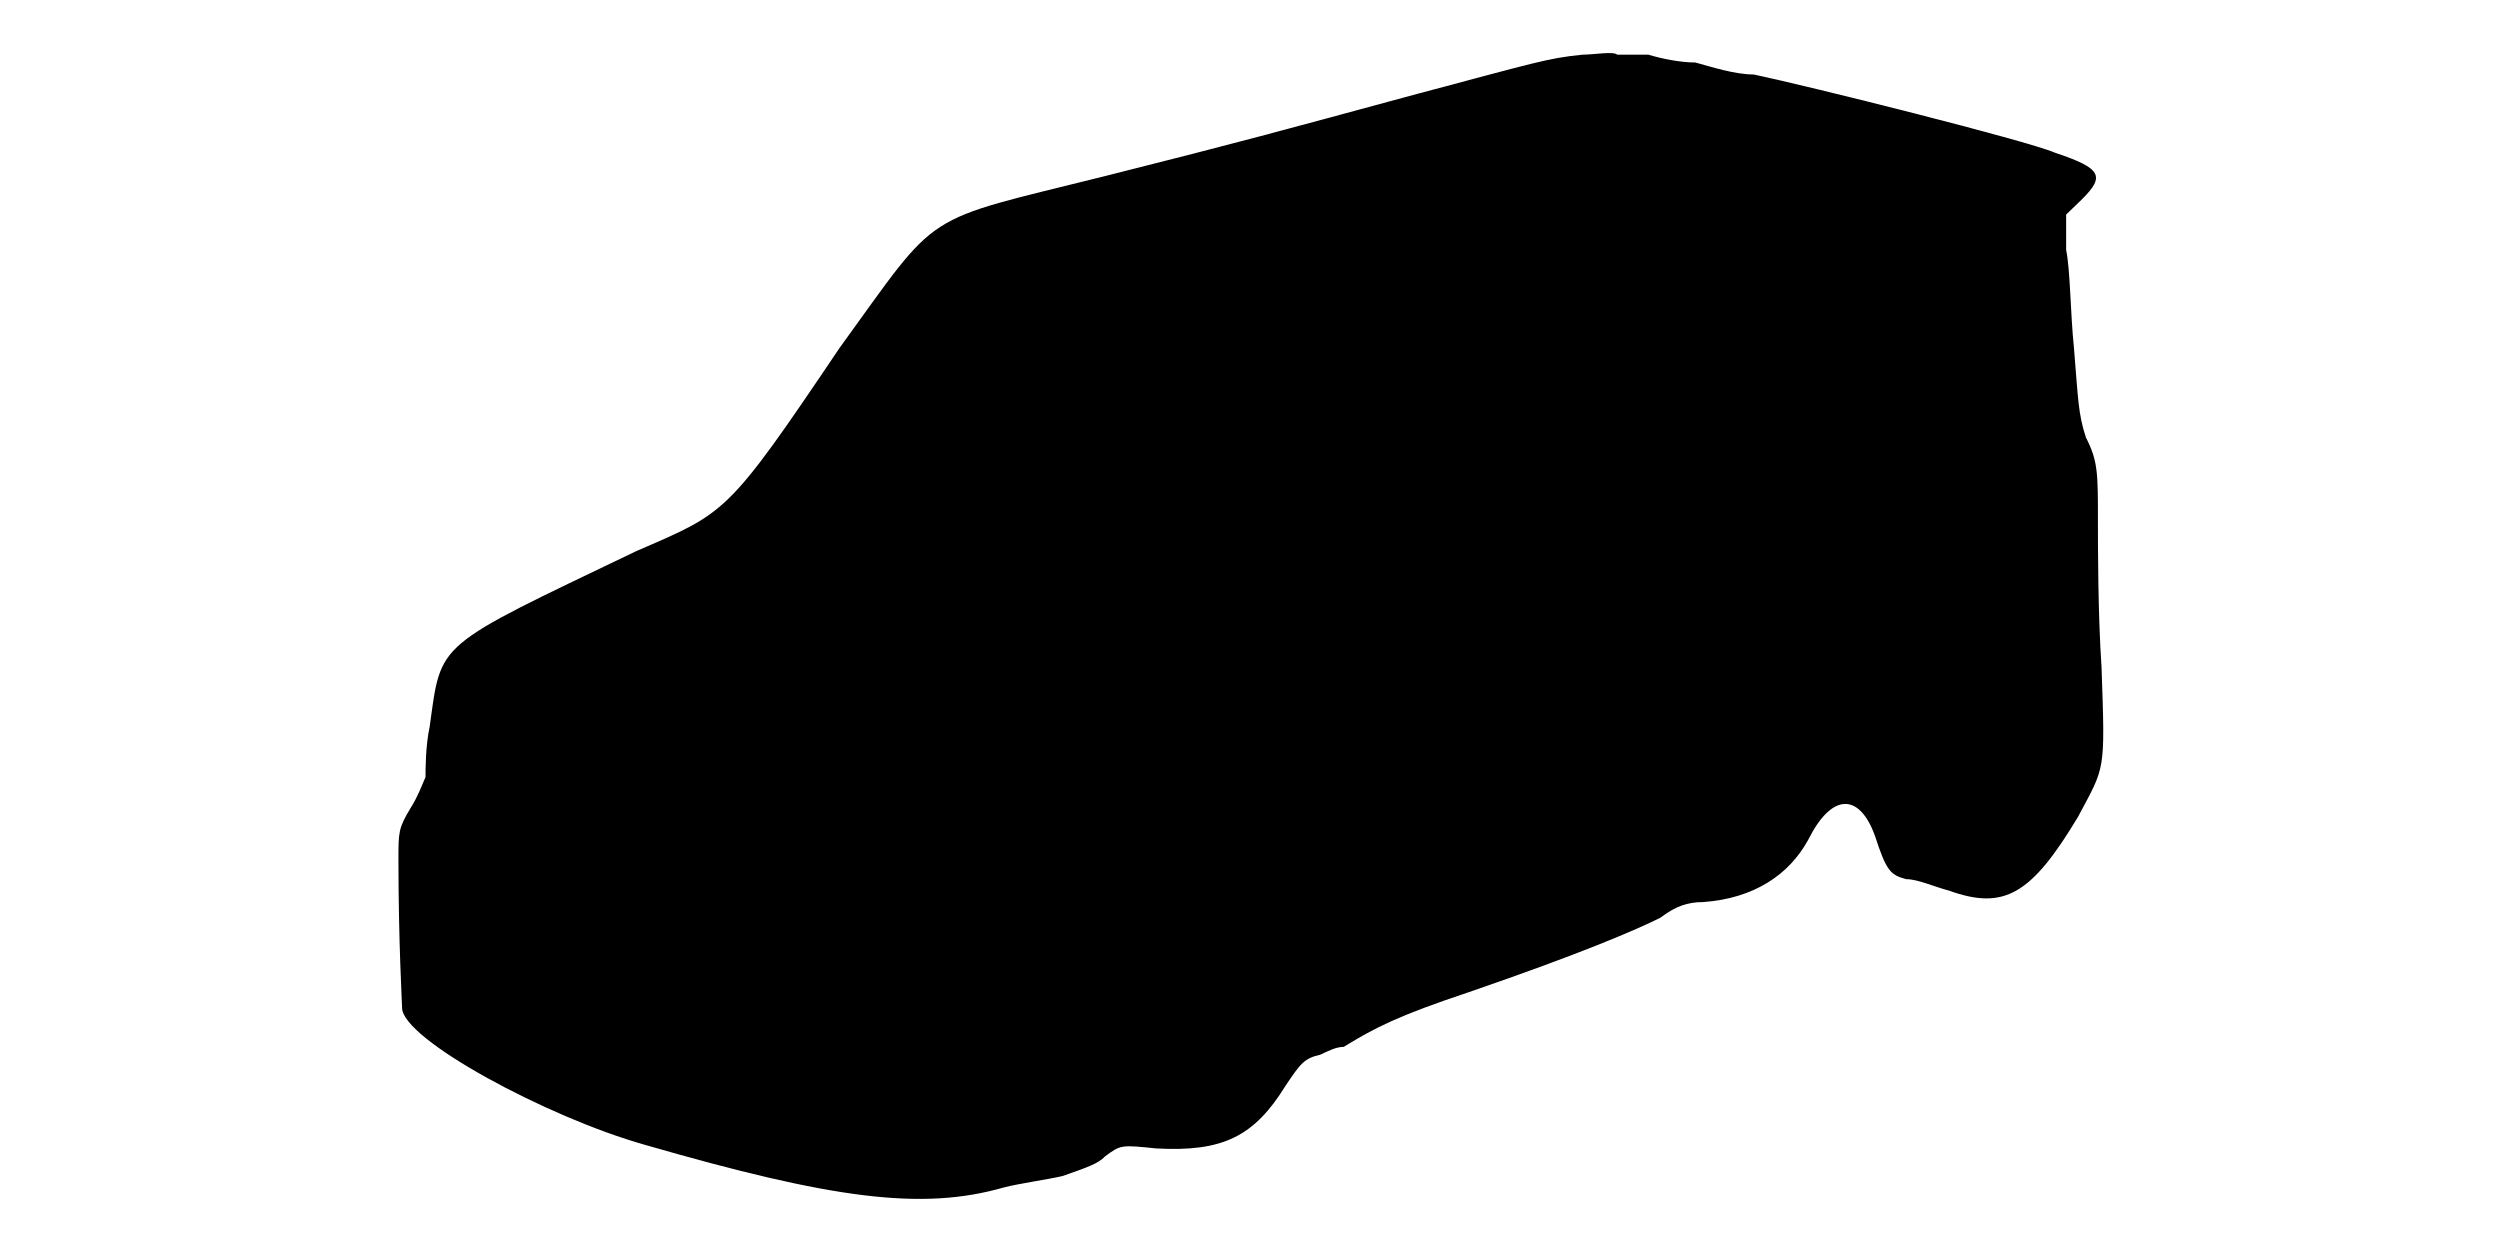
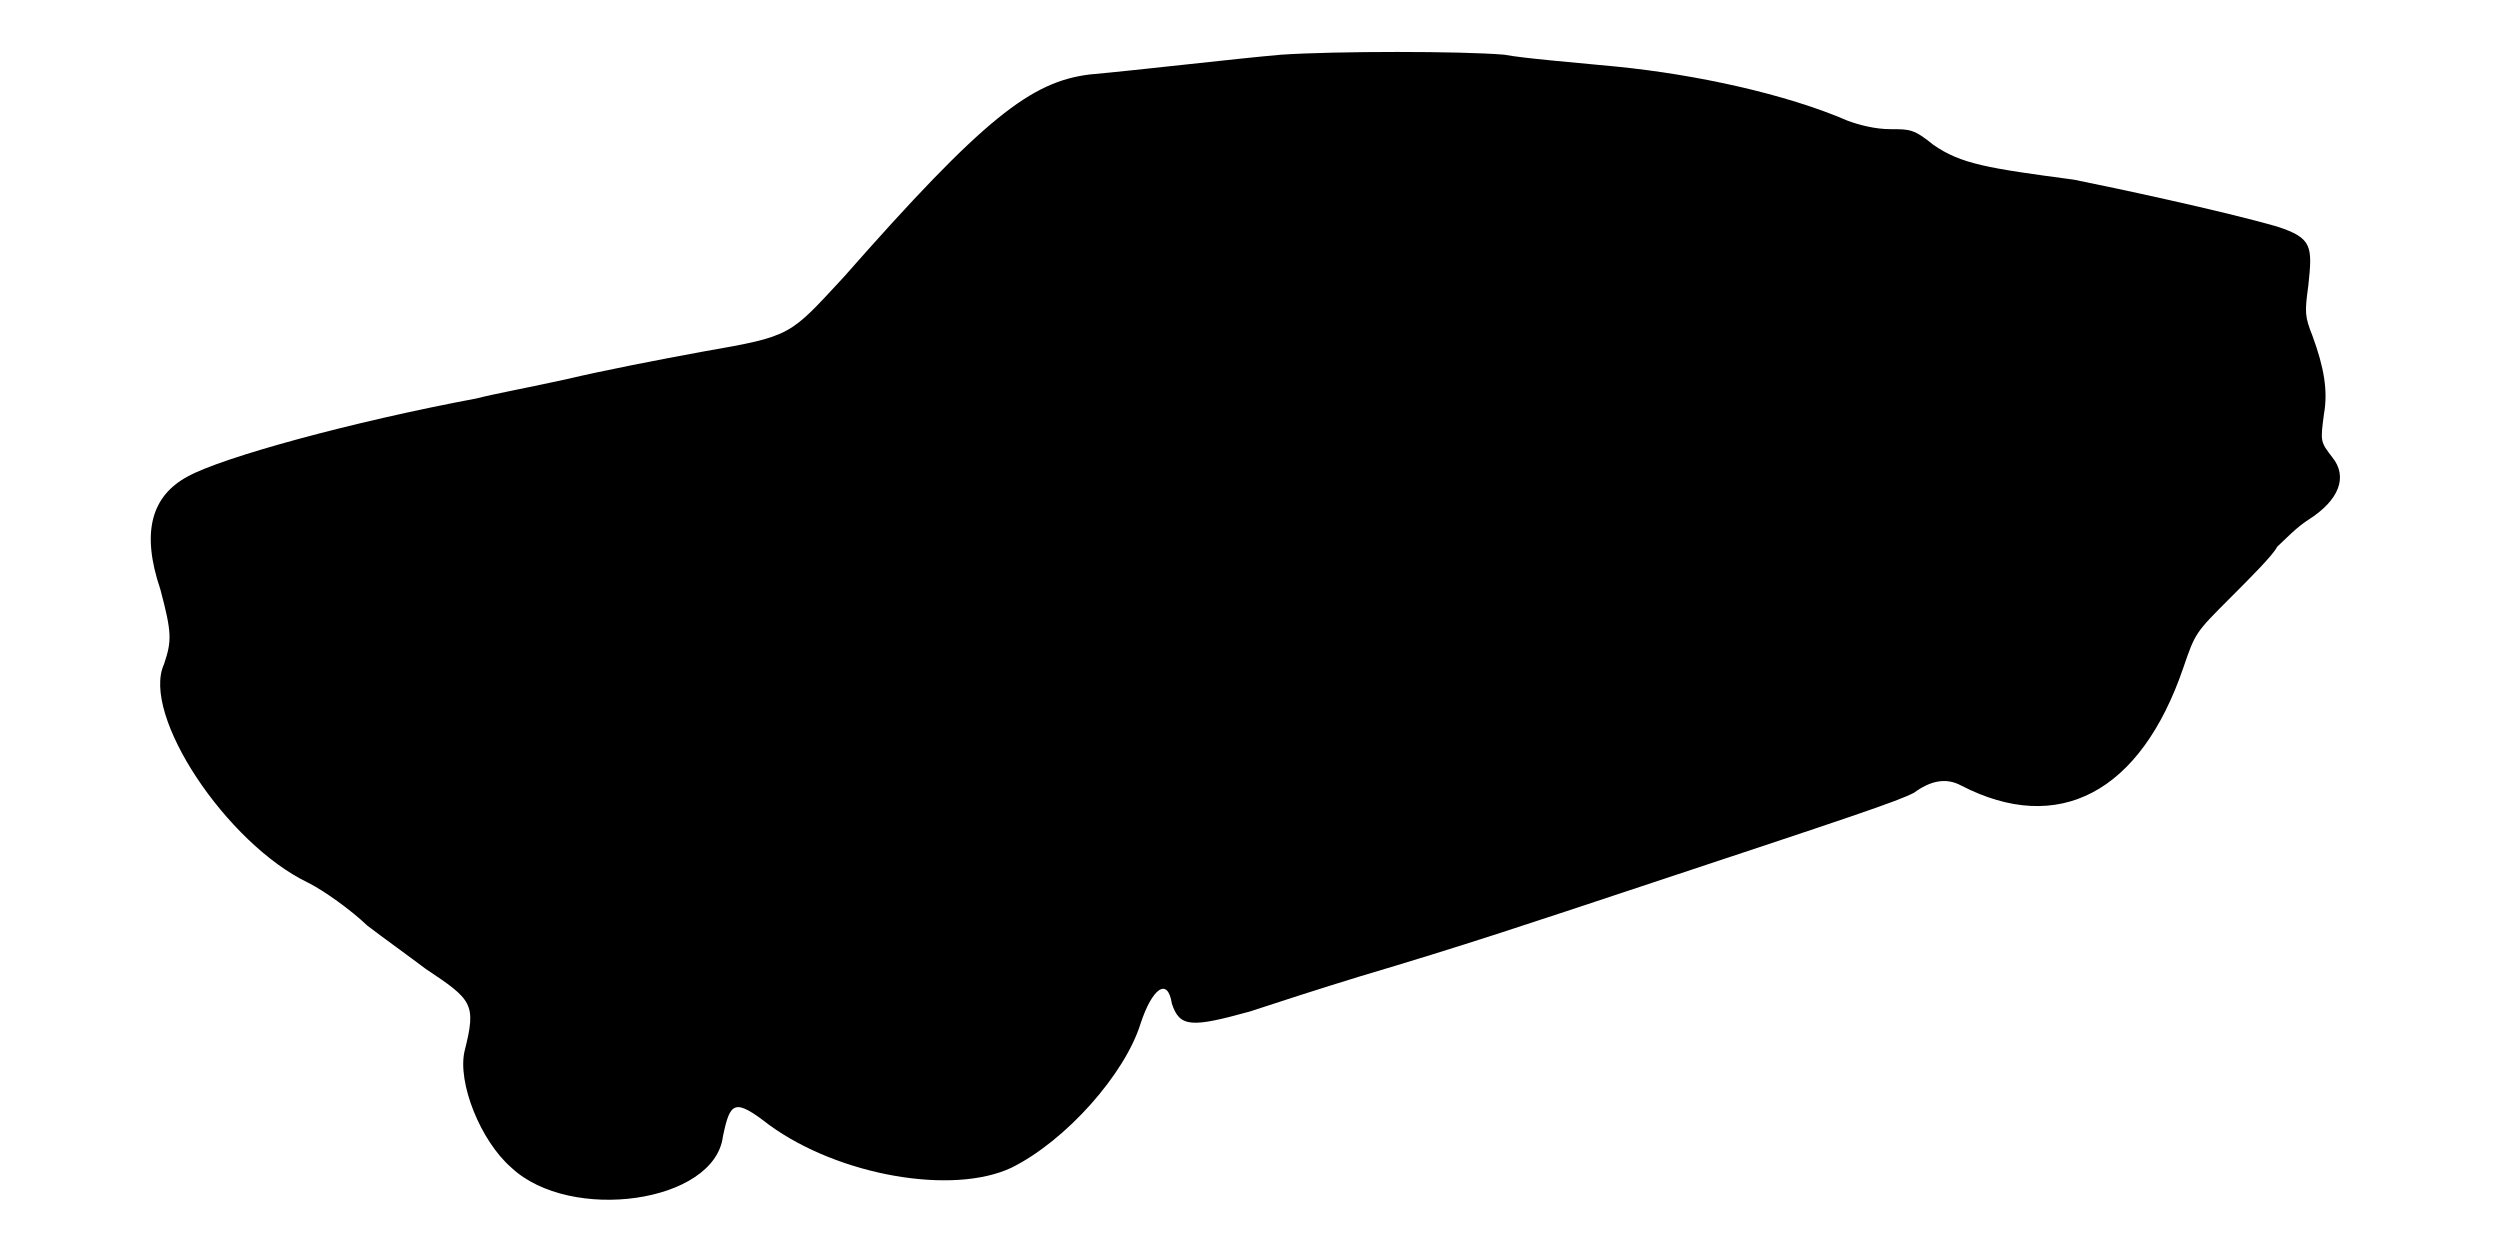
<svg xmlns="http://www.w3.org/2000/svg" viewBox="0 0 48 24">
-   <path d="M30.38 1.05c-.68.07-.9.15-3.16.75-2.77.75-3.3.9-6 1.58-3.6.9-3.14.6-5.1 3.3-2.17 3.22-2.17 3.15-3.9 3.9-3.9 1.87-3.74 1.72-3.97 3.37-.08.37-.08.83-.08.97-.07.16-.15.38-.29.6-.23.38-.23.46-.23.98 0 1.58.07 2.77.07 2.85 0 .6 2.78 2.1 4.66 2.63 3.6 1.04 5.32 1.27 6.89.82.31-.08.83-.15 1.13-.22.45-.16.68-.23.82-.38.3-.22.3-.22.98-.15 1.28.07 1.88-.23 2.48-1.2.3-.45.37-.53.67-.6.15-.07.3-.15.45-.15.6-.37 1.05-.6 2.4-1.05 2.18-.75 3.22-1.2 3.68-1.43.29-.22.52-.3.82-.3.97-.07 1.65-.52 2.02-1.2.45-.9.98-.9 1.28-.07.22.68.3.75.6.83.22 0 .52.14.82.22 1.06.38 1.58.08 2.48-1.42.52-.98.52-.83.45-2.86-.07-1.04-.07-2.32-.07-2.84 0-.9 0-1.13-.23-1.58-.15-.45-.15-.75-.23-1.72-.07-.68-.07-1.5-.15-1.88l0-.68.31-.3c.44-.44.37-.59-.53-.89-.53-.23-4.73-1.28-5.78-1.5-.37 0-.82-.15-1.12-.23-.3 0-.67-.08-.9-.15-.23 0-.53 0-.6 0-.07-.07-.45 0-.67 0z" />
+   <path d="M24.6 1.05c-.82.07-2.78.3-3.68.38-1.12.14-2.02.82-4.72 3.89-1.05 1.13-.98 1.13-2.7 1.43-.82.15-1.95.37-2.62.53-.68.15-1.43.29-1.73.37-2.4.45-4.88 1.13-5.55 1.5-.68.37-.9 1.05-.52 2.17.22.83.22.98.07 1.43-.45.97 1.2 3.45 2.77 4.2.3.15.83.53 1.13.82.3.23.83.61 1.12.83.9.6.98.67.75 1.58-.14.6.3 1.72.9 2.24 1.13 1.06 3.9.68 4.06-.6.14-.67.22-.74.89-.22 1.35.98 3.53 1.35 4.65.82 1.05-.52 2.18-1.8 2.48-2.77.22-.67.52-.9.6-.38.15.46.38.46 1.5.15.45-.15 1.35-.44 2.1-.67 2.02-.6 3.15-.98 5.62-1.8 3.83-1.27 4.73-1.57 5.03-1.73.3-.22.6-.3.9-.14 1.87.97 3.45.14 4.27-2.26.23-.67.23-.67.9-1.34.38-.38.83-.83.9-.98.16-.15.38-.38.6-.52.6-.38.76-.83.46-1.2-.23-.3-.23-.3-.16-.83.08-.45 0-.9-.22-1.5-.15-.38-.15-.45-.08-.97.08-.75.08-.91-.6-1.13-1.04-.3-3.15-.75-3.9-.9-1.65-.22-2.17-.3-2.7-.67-.37-.3-.45-.3-.82-.3-.3 0-.6-.08-.82-.16-1.2-.52-2.93-.89-4.43-1.04-.83-.08-1.8-.16-2.17-.23-.83-.07-3.23-.07-4.28 0z" />
</svg>
